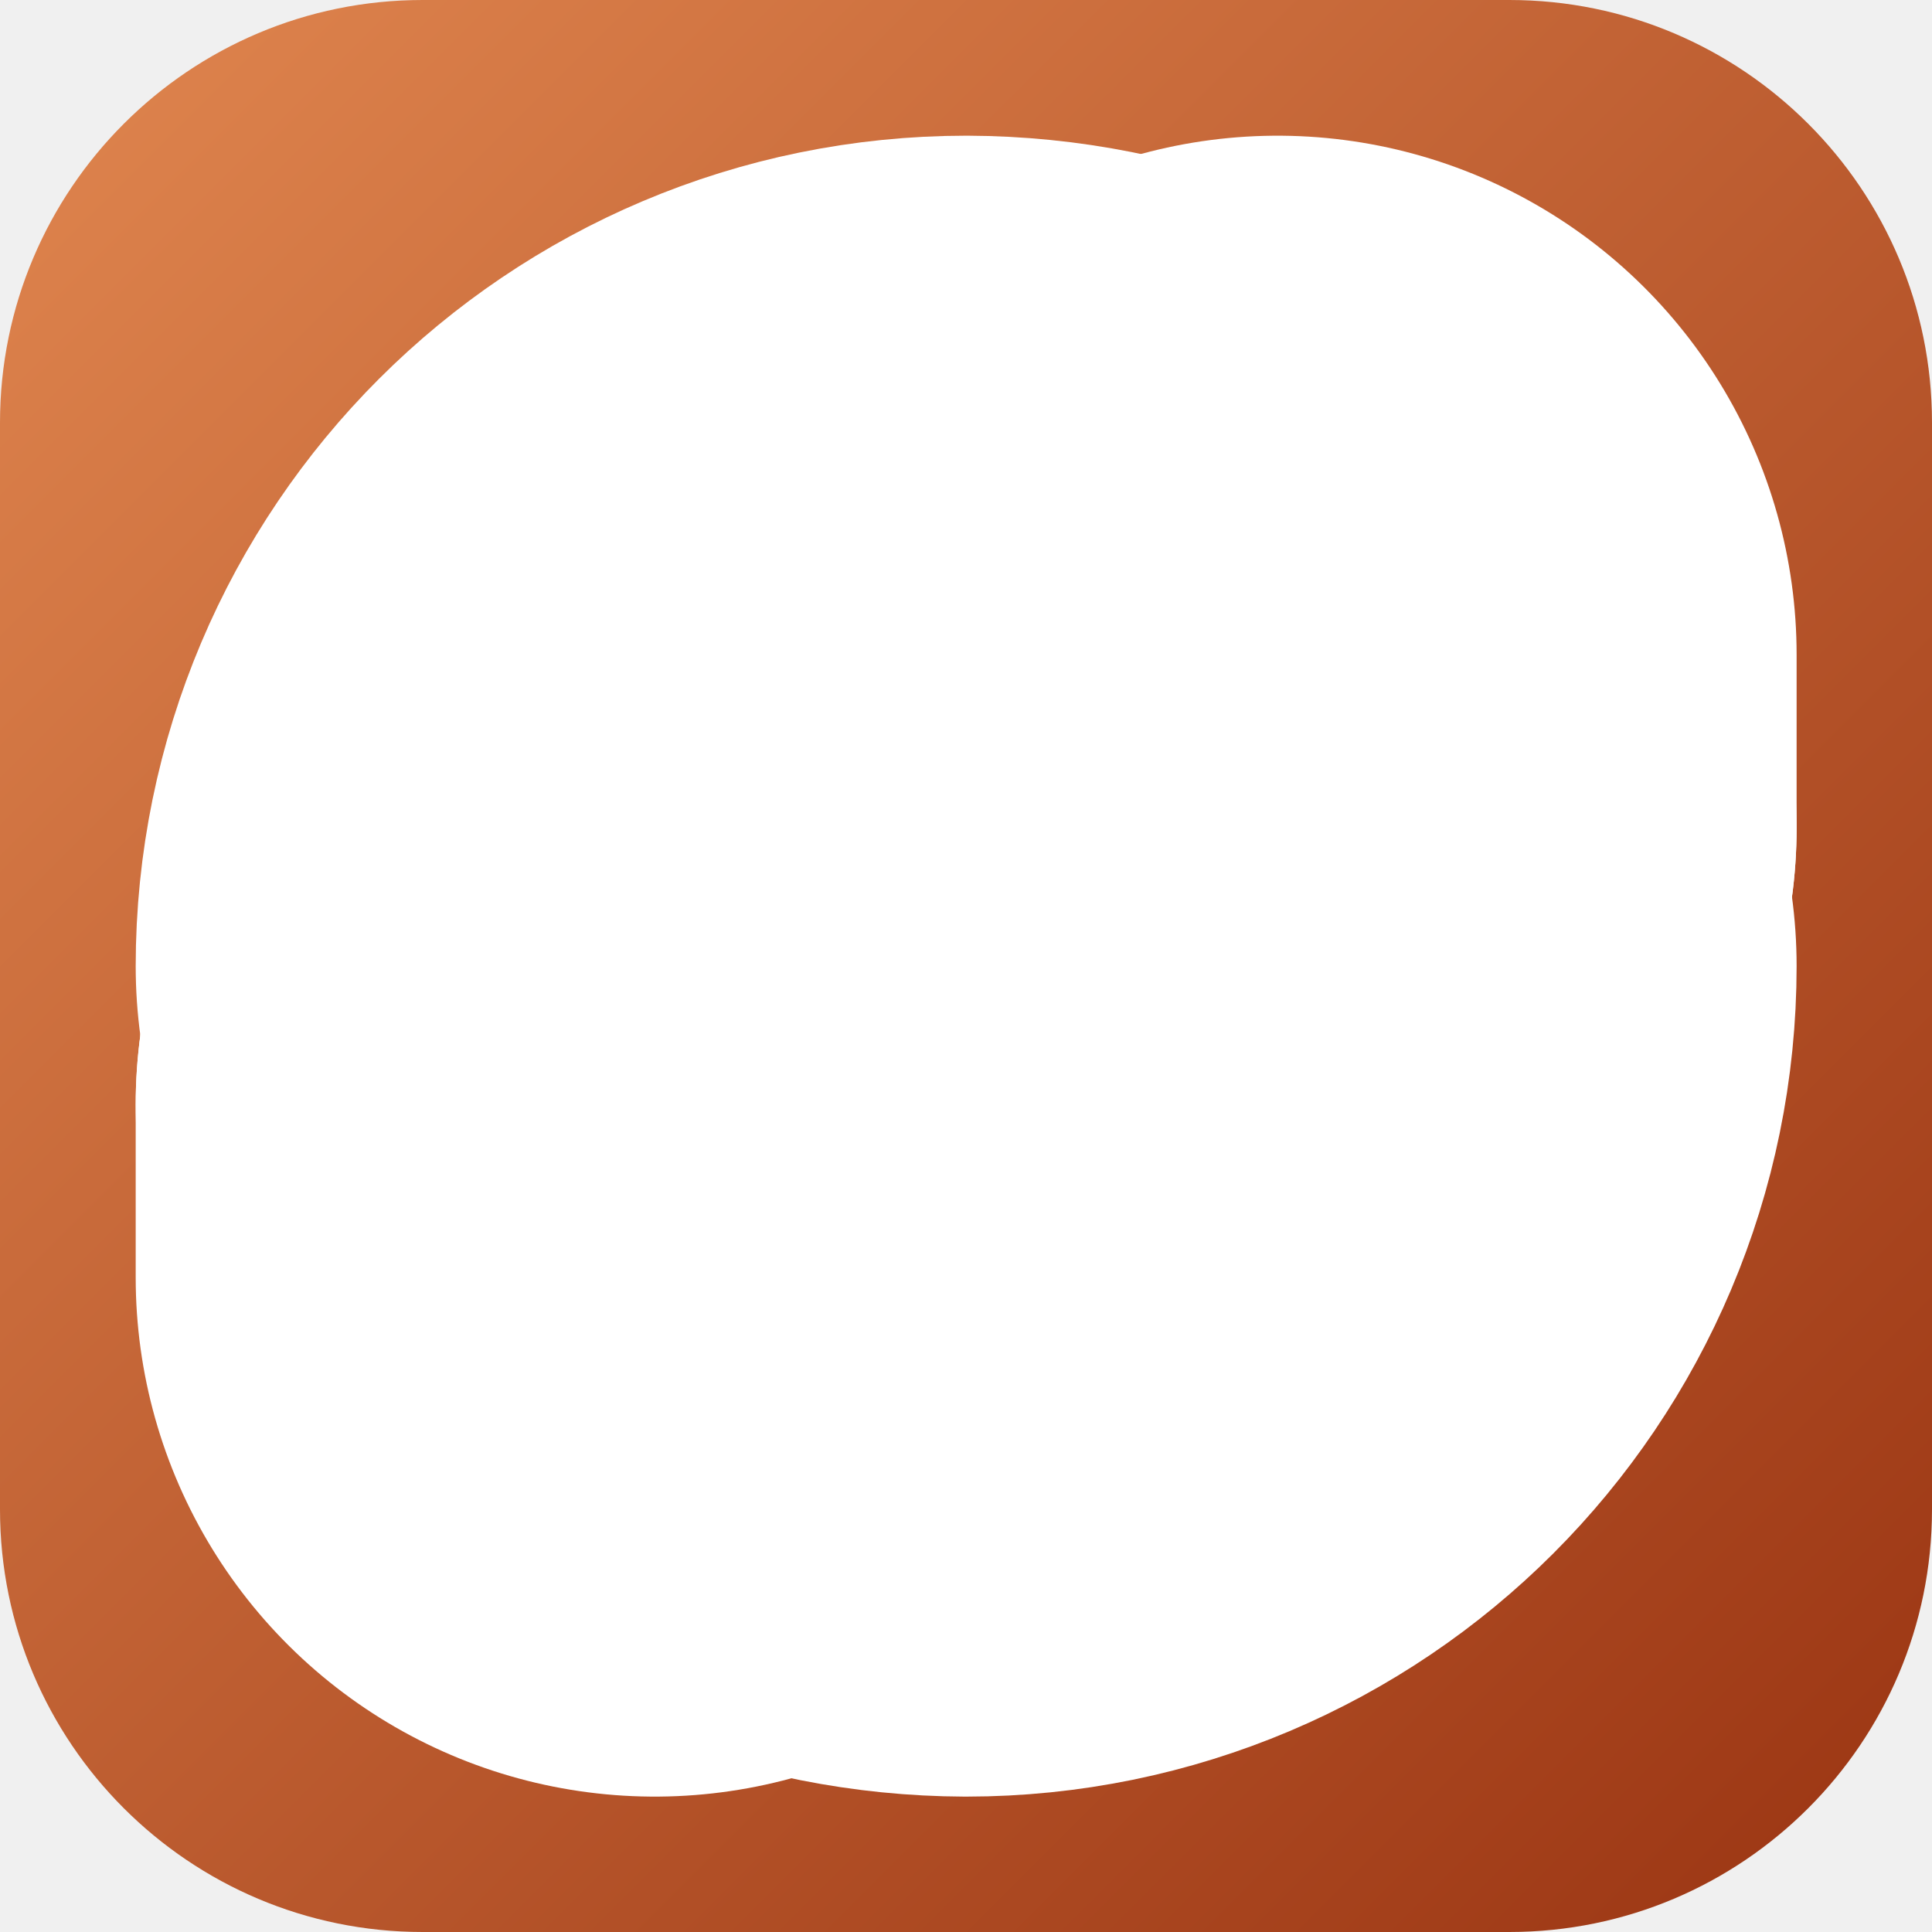
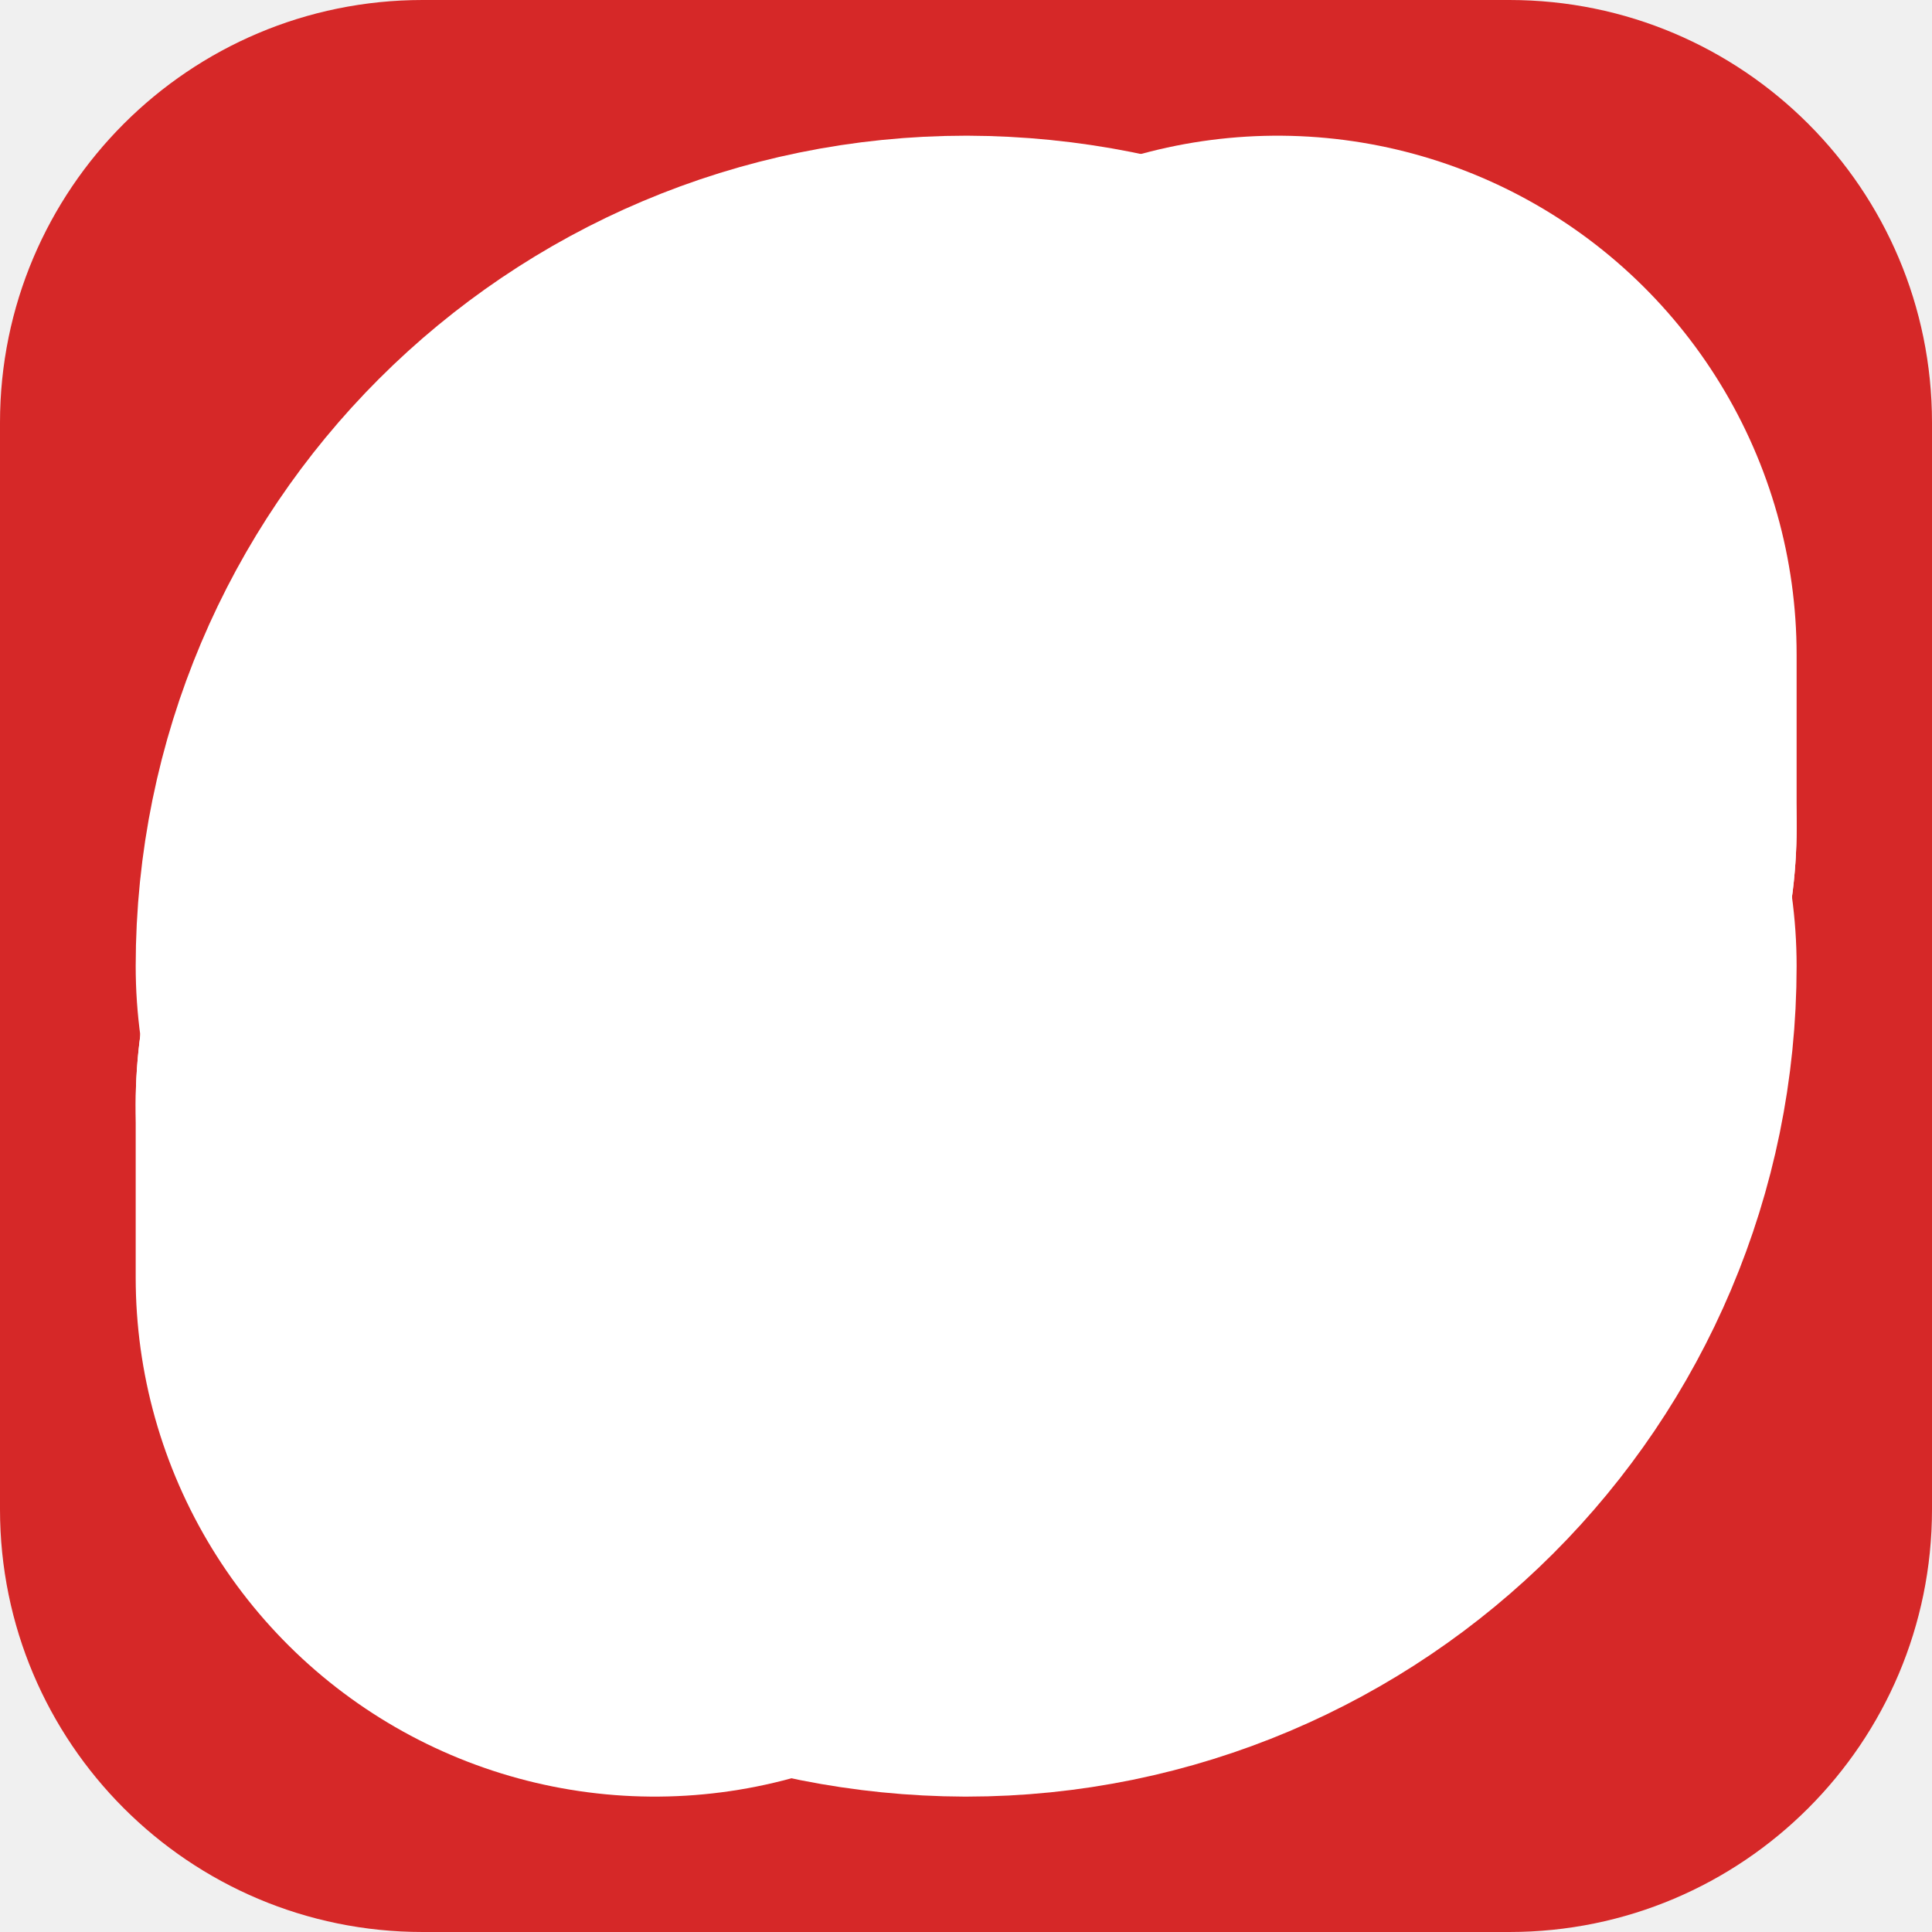
<svg xmlns="http://www.w3.org/2000/svg" viewBox="0 0 512 512" width="512" height="512">
-   <defs>
-     <linearGradient id="bg" x1="0" y1="0" x2="512" y2="512" gradientUnits="userSpaceOnUse">
-       <stop offset="0" stop-color="#E0864F" />
-       <stop offset="1" stop-color="#9A3412" />
-     </linearGradient>
-   </defs>
-   <rect width="512" height="512" rx="112" fill="url(#bg)" />
+   <rect width="512" height="512" rx="112" fill="#D62828" />
  <g fill="none" stroke="#ffffff" stroke-width="30" stroke-linecap="round" stroke-linejoin="round" transform="translate(146 146) scale(9.17)">
    <path d="M3 12a9 9 0 0 1 9-9 9.75 9.75 0 0 1 6.74 2.74L21 8" />
    <path d="M21 3v5h-5" />
    <path d="M21 12a9 9 0 0 1-9 9 9.75 9.75 0 0 1-6.74-2.74L3 16" />
    <path d="M3 21v-5h5" />
    <path d="M8.5 12.2l2.4 2.4 4.6-5.4" stroke-width="3.4" />
  </g>
</svg>
